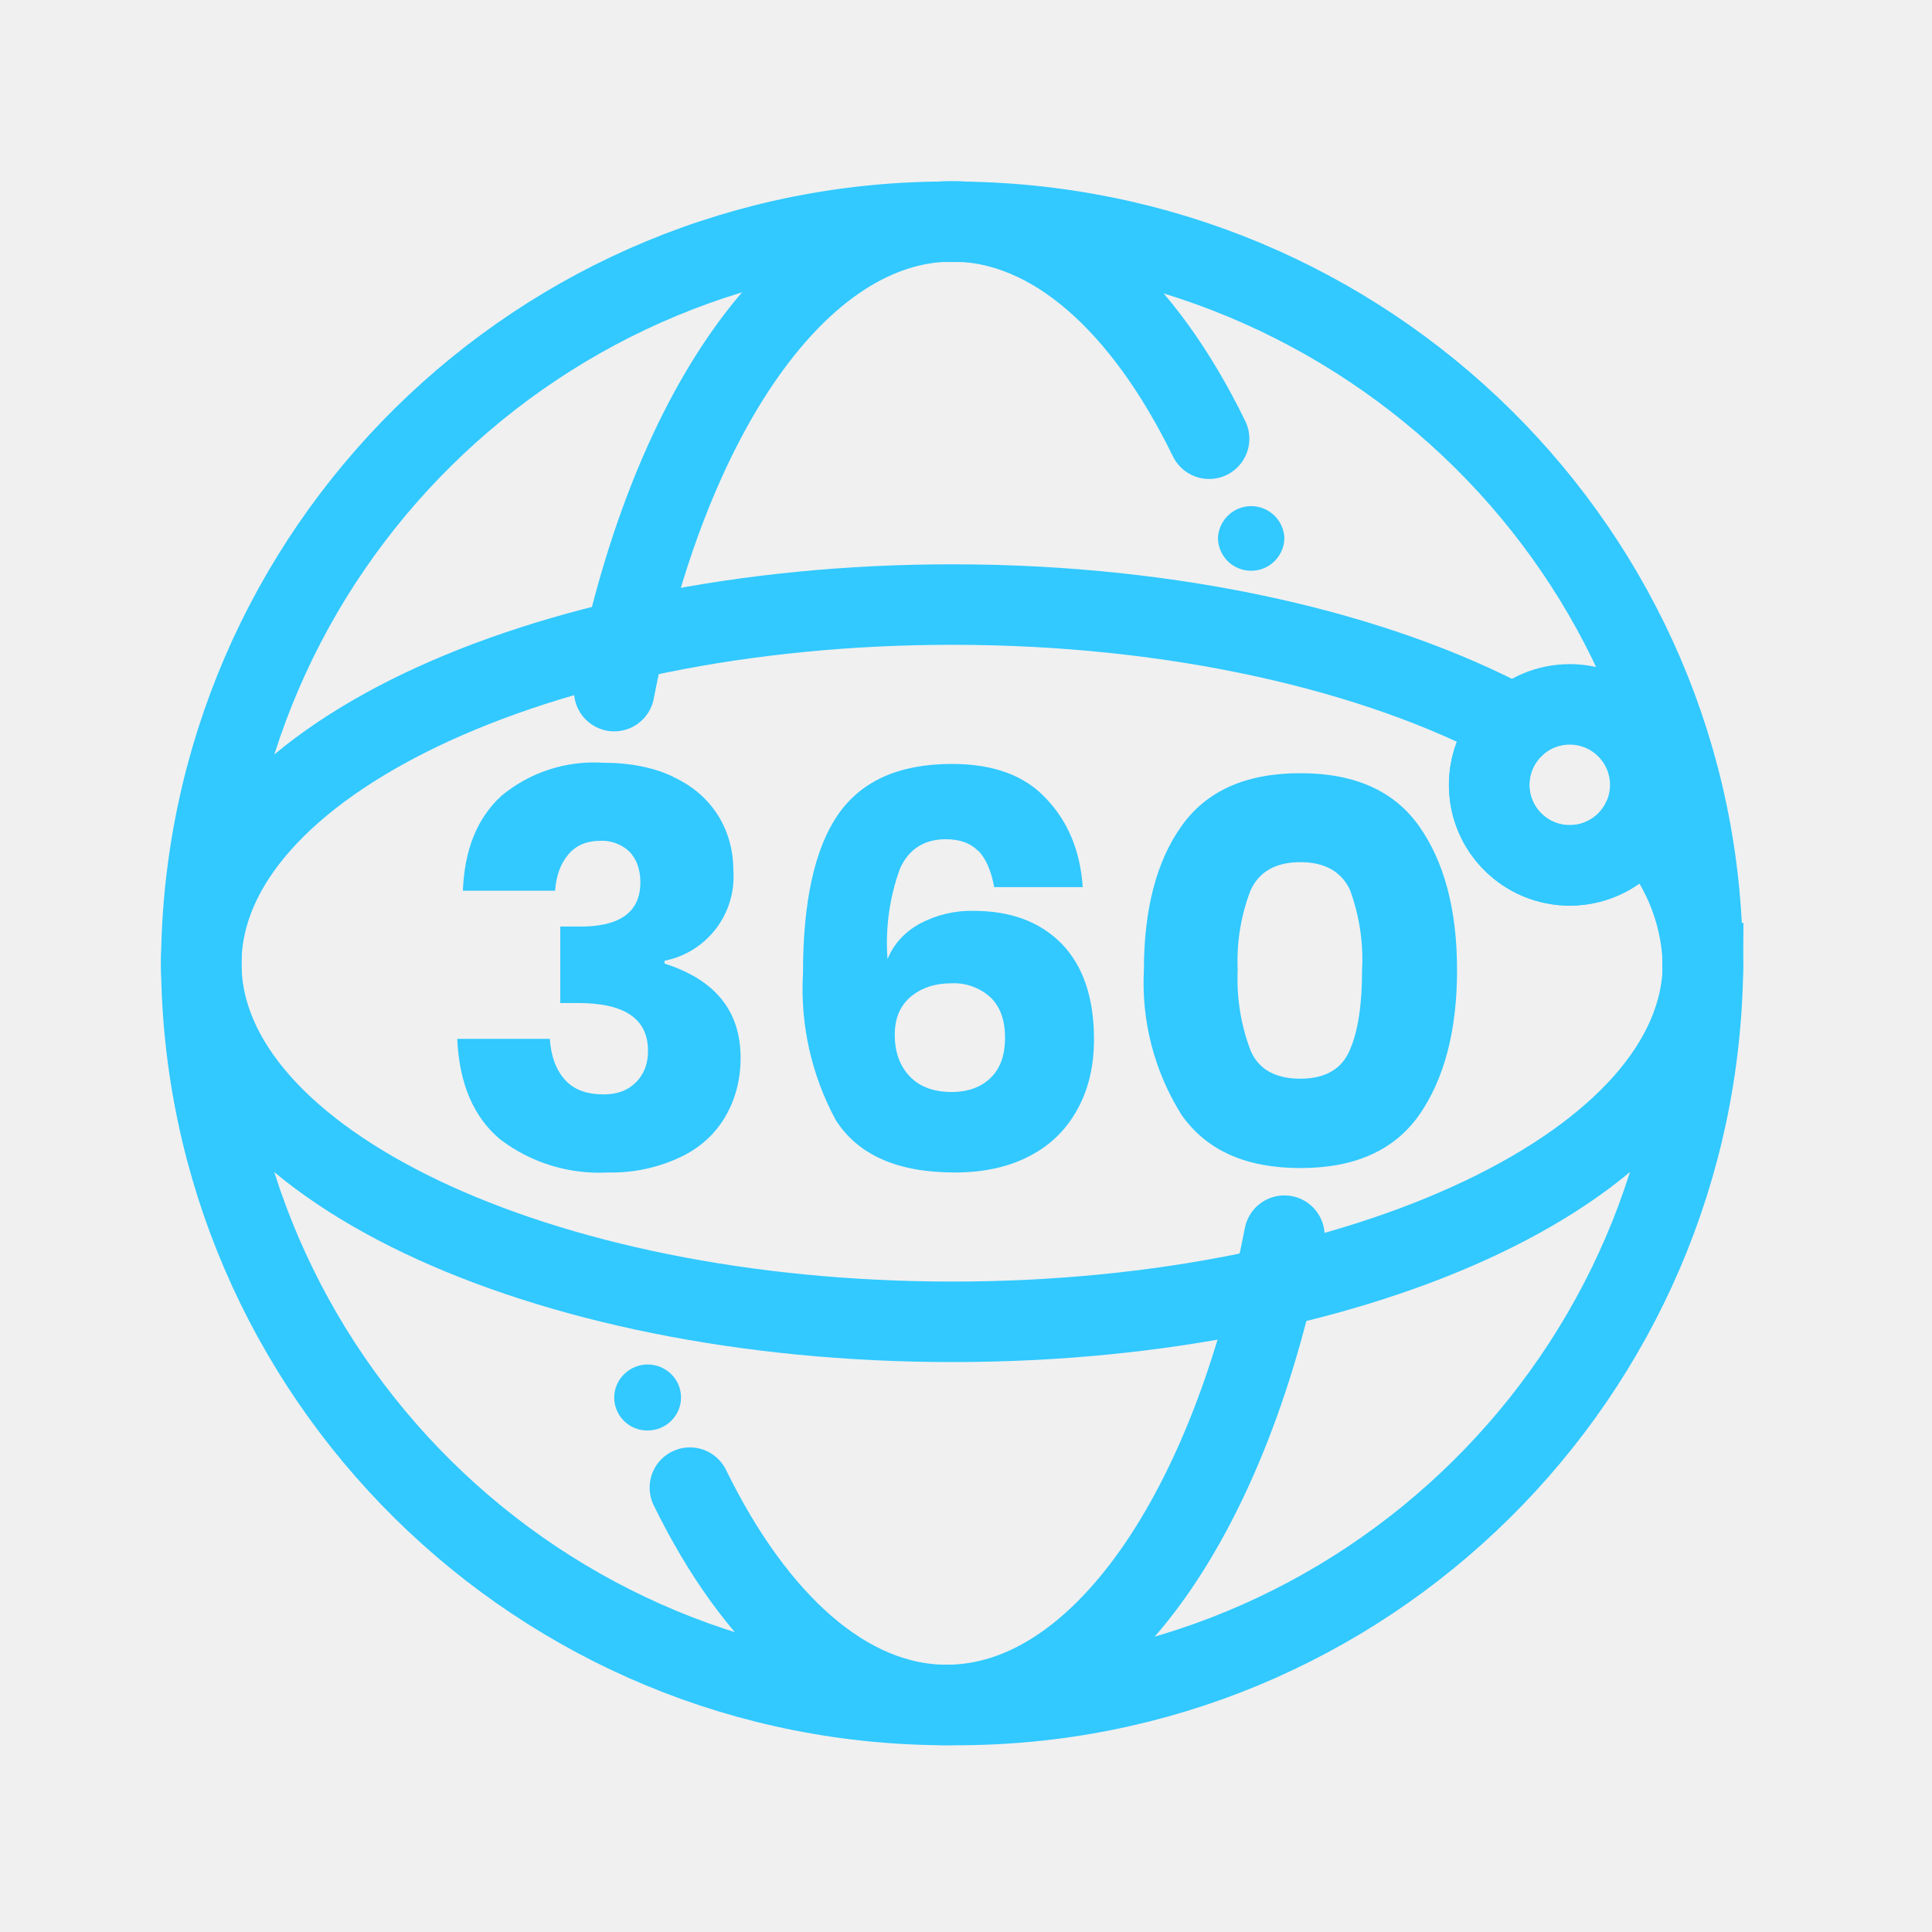
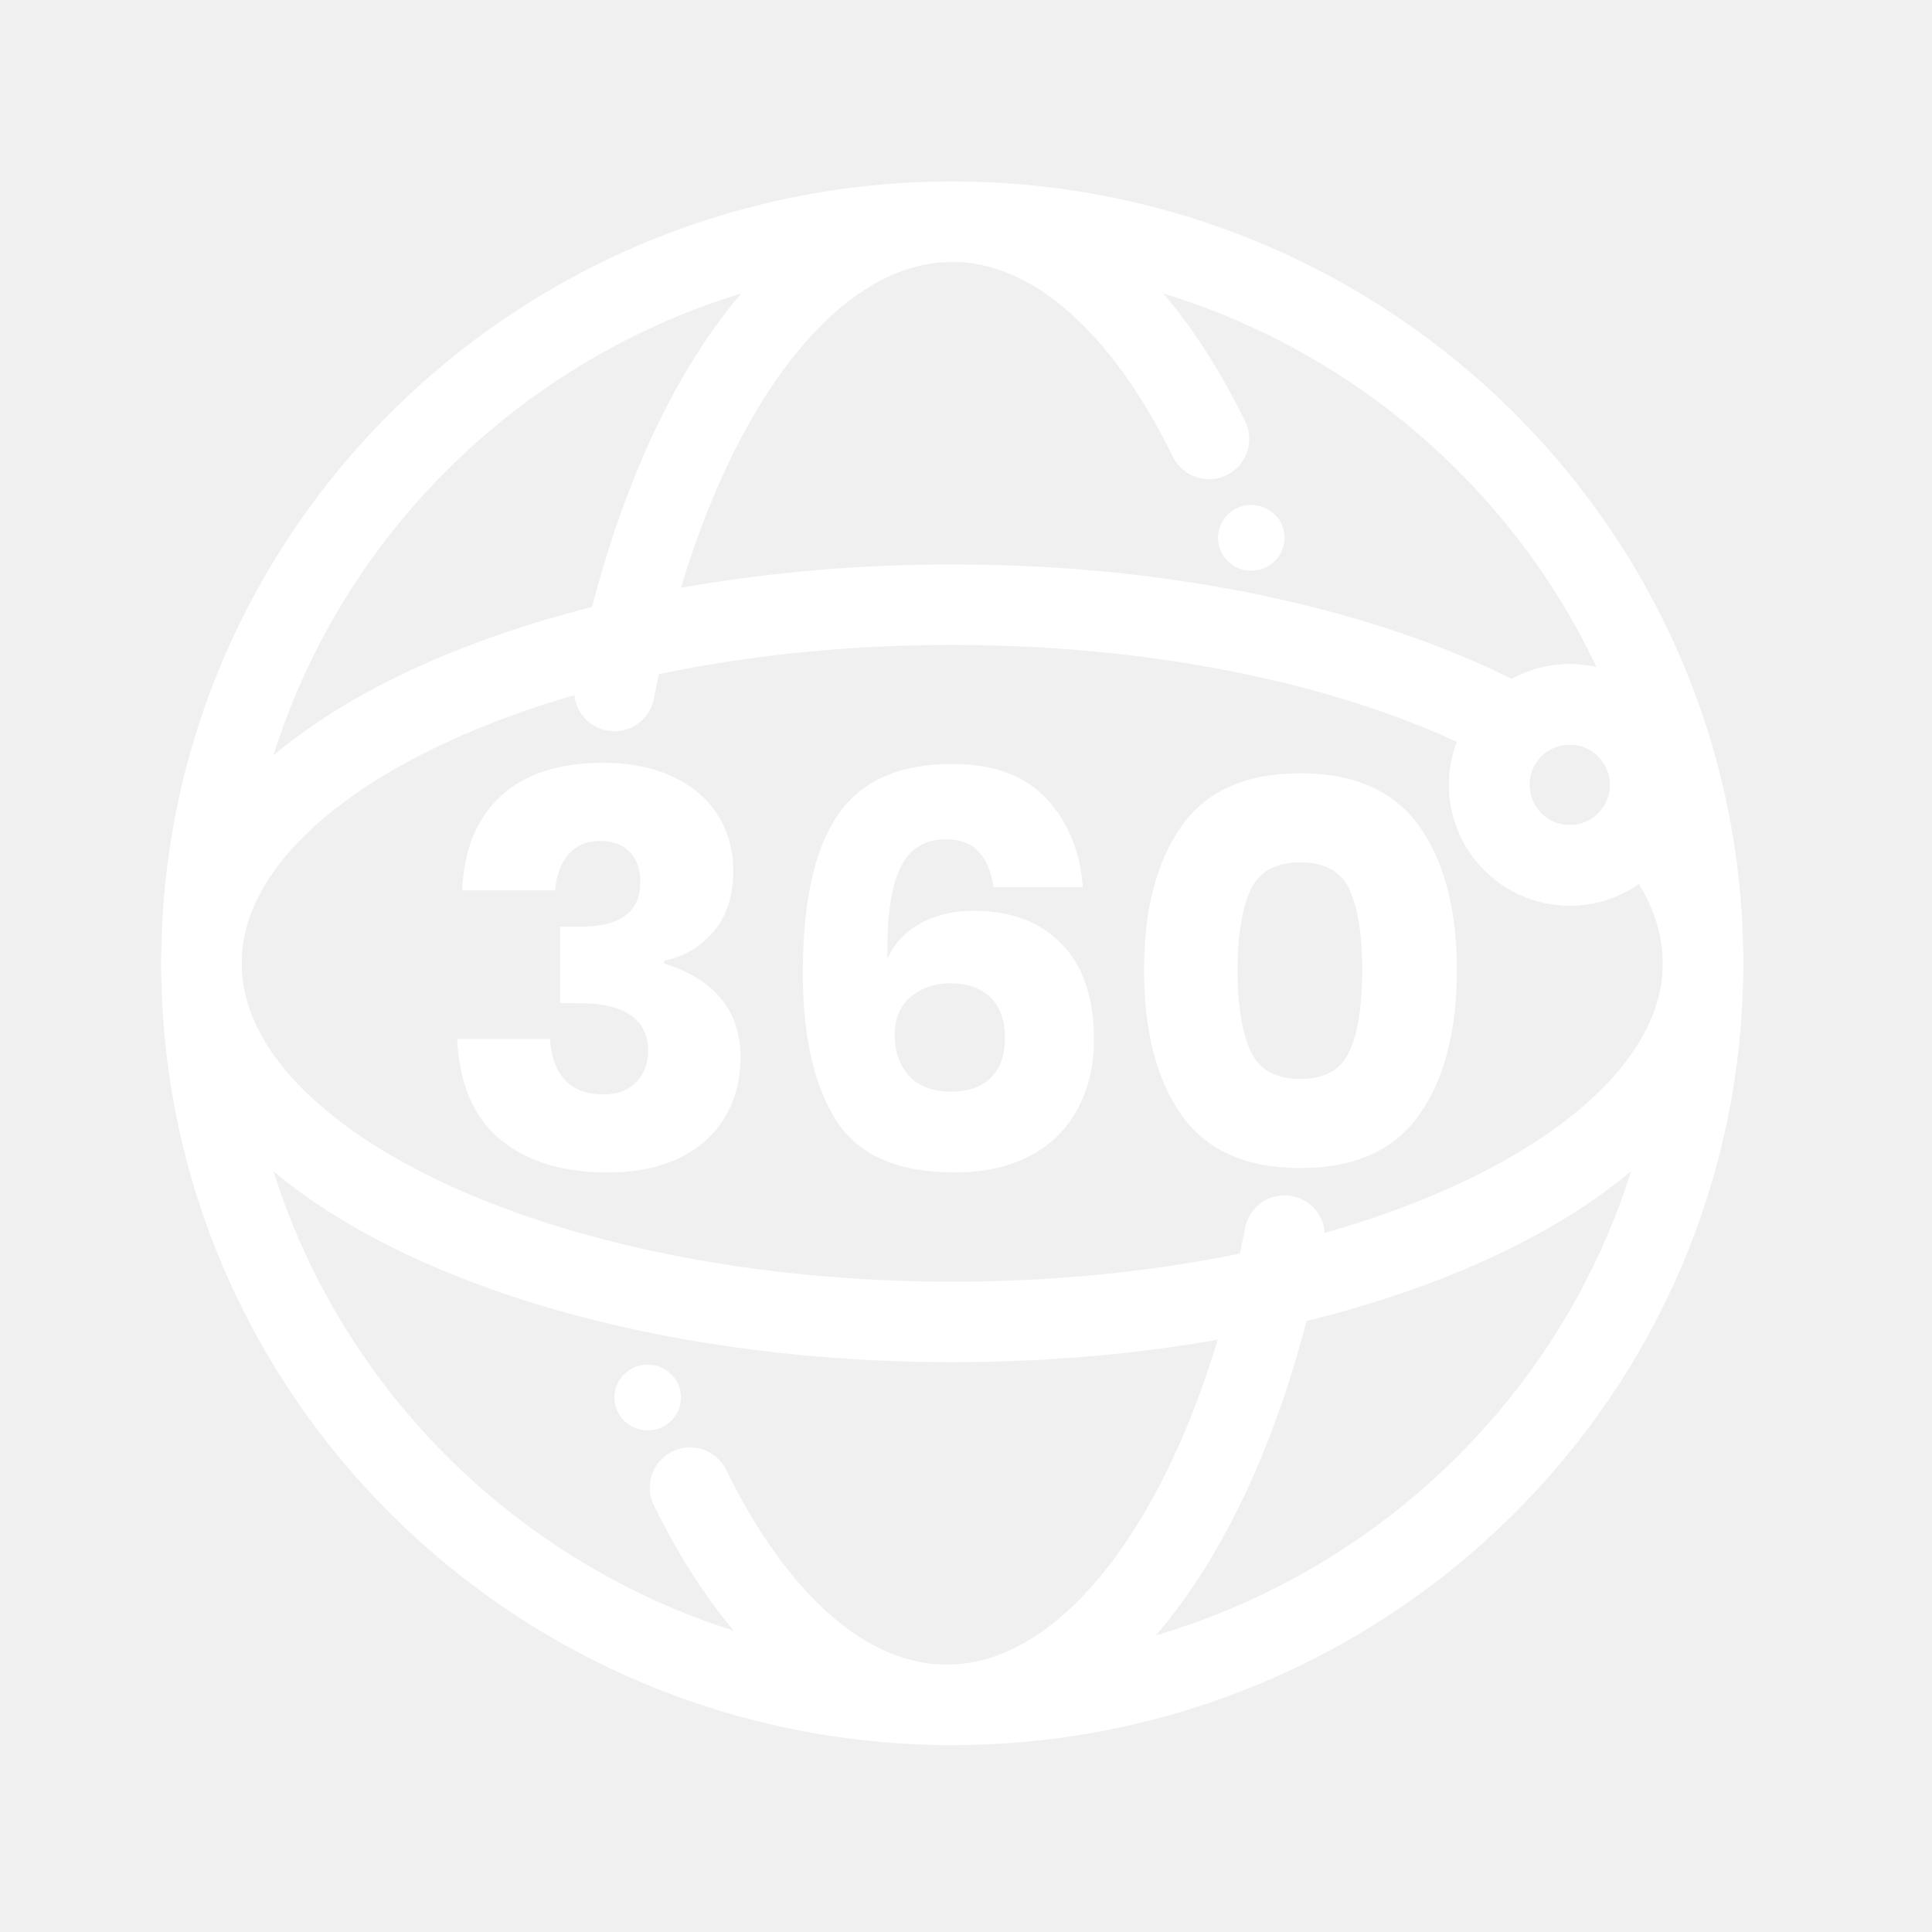
- <svg xmlns="http://www.w3.org/2000/svg" width="48" height="48">
-   <g transform="translate(5 5.5)" fill="none" fill-rule="evenodd">
-     <path d="M11.72 13.8c.5.23.86.55 1.12.96.25.4.38.86.38 1.37a2.13 2.13 0 0 1-1.71 2.24v.07c1.26.4 1.89 1.18 1.89 2.34 0 .55-.13 1.04-.39 1.48-.26.43-.63.77-1.13 1a4 4 0 0 1-1.77.37 4.06 4.06 0 0 1-2.68-.82c-.66-.55-1.02-1.38-1.07-2.5h2.3c.03.43.15.76.37 1.01s.54.37.97.37c.34 0 .6-.1.8-.3.2-.2.3-.46.3-.78 0-.8-.58-1.19-1.74-1.19h-.44v-1.9h.42c1.05.02 1.57-.35 1.57-1.1 0-.33-.1-.58-.27-.76a.99.99 0 0 0-.73-.27c-.33 0-.6.11-.79.34-.19.22-.3.52-.33.9H6.5c.04-1.03.36-1.81.96-2.36a3.6 3.6 0 0 1 2.52-.82c.68 0 1.27.12 1.75.35m5.86 7.43c.24.26.59.4 1.05.4.41 0 .74-.12.97-.35.24-.23.36-.56.36-1 0-.43-.12-.77-.36-1a1.35 1.35 0 0 0-.98-.35c-.4 0-.73.11-1 .33-.27.23-.4.54-.4.95 0 .42.12.76.36 1.02m1.72-5.58c-.19-.2-.46-.3-.81-.3-.53 0-.92.24-1.14.73a5.4 5.4 0 0 0-.31 2.25c.15-.37.42-.67.8-.88a2.7 2.7 0 0 1 1.34-.32c.92 0 1.65.27 2.19.82.53.55.8 1.34.8 2.37 0 .65-.13 1.22-.4 1.72s-.66.9-1.18 1.17c-.52.28-1.15.42-1.88.42-1.43 0-2.41-.44-2.96-1.31a6.85 6.85 0 0 1-.81-3.64c0-1.78.29-3.1.87-3.94.58-.84 1.52-1.26 2.83-1.26 1.04 0 1.82.29 2.35.87.54.57.84 1.3.9 2.19h-2.2c-.07-.4-.2-.69-.38-.89m9.52 2.95a5 5 0 0 0-.3-1.99c-.21-.45-.62-.69-1.23-.69-.62 0-1.03.24-1.24.7a4.9 4.9 0 0 0-.32 1.98 5 5 0 0 0 .32 2c.2.47.62.7 1.24.7.6 0 1.02-.23 1.22-.7.21-.47.31-1.13.31-2m-5.42 0c0-1.5.31-2.7.93-3.57.62-.88 1.6-1.32 2.96-1.32 1.35 0 2.33.44 2.95 1.32.62.88.94 2.07.94 3.57 0 1.51-.32 2.71-.94 3.6-.62.88-1.6 1.32-2.95 1.32-1.36 0-2.34-.44-2.96-1.33a6.16 6.16 0 0 1-.93-3.59" fill="#31C9FF" />
-     <path d="M37.31 18.43a18.54 18.54 0 0 1-18.65 18.43A18.54 18.54 0 0 1 0 18.43 18.54 18.54 0 0 1 18.66.01C28.96 0 37.3 8.26 37.3 18.43z" stroke="#31C9FF" stroke-width="2" />
-     <circle stroke="#31C9FF" stroke-width="2" cx="34" cy="14" r="2" />
-     <path d="M32.64 12.53A2 2 0 0 0 34 16a2 2 0 0 0 1.79-1.1l.02.02a5.25 5.25 0 0 1 1.5 3.51c0 4.92-8.35 8.91-18.65 8.91C8.36 27.34 0 23.35 0 18.44c0-4.93 8.36-8.92 18.66-8.92 5.56 0 10.56 1.17 13.98 3.01z" stroke="#31C9FF" stroke-width="2" />
-     <path d="M10.26 11.67C11.58 4.84 14.85 0 18.66 0c2.49 0 4.75 2.06 6.38 5.4" stroke="#31C9FF" stroke-width="2" stroke-linecap="round" />
-     <path d="M26.91 7.86c0 .45-.37.82-.82.82a.82.82 0 0 1-.83-.82.826.826 0 0 1 1.65 0" fill="#31C9FF" />
-     <path d="M26.91 25.2c-1.32 6.83-4.58 11.66-8.39 11.66-2.49 0-4.75-2.07-6.38-5.4" stroke="#31C9FF" stroke-width="2" stroke-linecap="round" />
-     <path d="M10.26 29.22c0-.45.38-.82.83-.82.46 0 .83.37.83.82 0 .45-.37.82-.83.82a.82.82 0 0 1-.83-.82" fill="#31C9FF" />
-   </g>
+ <svg xmlns="http://www.w3.org/2000/svg" width="60" height="60" fill="none">
+   <path fill-rule="evenodd" clip-rule="evenodd" d="M20.905 24.126c.61.29 1.074.69 1.392 1.196.315.506.474 1.078.474 1.714 0 .786-.204 1.42-.613 1.897-.41.478-.92.78-1.53.904v.085c1.579.502 2.369 1.475 2.369 2.922 0 .694-.162 1.311-.485 1.852-.323.54-.793.962-1.408 1.263-.618.302-1.358.453-2.223.453-1.406 0-2.52-.342-3.345-1.026-.824-.68-1.27-1.723-1.339-3.123h2.887c.023.534.173.955.45 1.263.275.307.68.462 1.21.462.426 0 .763-.125 1.01-.377.249-.25.373-.574.373-.973 0-.99-.726-1.485-2.179-1.485h-.553v-2.374h.536c1.302.023 1.954-.437 1.954-1.383 0-.41-.113-.726-.338-.949-.225-.221-.526-.332-.908-.332-.414 0-.742.14-.985.419-.242.279-.38.652-.414 1.118h-2.888c.057-1.275.46-2.254 1.21-2.936.749-.683 1.798-1.025 3.147-1.025.852 0 1.585.145 2.196.435zM28.234 33.416c.3.323.737.486 1.315.486.518 0 .923-.142 1.219-.427.294-.284.44-.7.44-1.247 0-.546-.15-.964-.449-1.254-.301-.29-.71-.436-1.227-.436-.496 0-.91.14-1.246.418-.334.279-.5.675-.5 1.187 0 .523.15.947.448 1.273zm2.152-6.977c-.236-.25-.572-.374-1.01-.374-.669 0-1.145.303-1.427.912-.283.609-.412 1.546-.389 2.81.195-.468.534-.835 1.011-1.101.479-.268 1.035-.402 1.669-.402 1.151 0 2.063.344 2.731 1.032.669.69 1.003 1.677 1.003 2.964 0 .807-.167 1.526-.502 2.15a3.485 3.485 0 0 1-1.477 1.461c-.651.347-1.432.52-2.343.52-1.786 0-3.02-.546-3.7-1.64-.68-1.09-1.02-2.605-1.02-4.54 0-2.232.364-3.873 1.09-4.926.725-1.054 1.907-1.58 3.544-1.58 1.29 0 2.27.362 2.94 1.084.666.722 1.042 1.637 1.122 2.741h-2.766c-.081-.49-.24-.86-.476-1.111zM42.306 30.128c0-1.081-.129-1.909-.388-2.485-.26-.574-.77-.862-1.53-.862-.773 0-1.29.29-1.556.871-.265.581-.398 1.406-.398 2.476 0 1.082.133 1.916.398 2.501.265.588.783.88 1.556.88.76 0 1.27-.292 1.53-.88.26-.585.388-1.419.388-2.501zm-6.777 0c0-1.879.387-3.367 1.16-4.465.77-1.099 2.004-1.648 3.699-1.648 1.682 0 2.912.55 3.69 1.648.778 1.098 1.166 2.586 1.166 4.465 0 1.89-.388 3.388-1.166 4.49-.778 1.105-2.008 1.657-3.69 1.657-1.695 0-2.928-.552-3.7-1.656-.772-1.103-1.16-2.601-1.16-4.491z" fill="#fff" />
+   <path clip-rule="evenodd" d="M52.89 29.915c0 12.72-10.44 23.03-23.317 23.03-12.879 0-23.317-10.31-23.317-23.03 0-12.718 10.438-23.03 23.317-23.03 12.877 0 23.317 10.312 23.317 23.03z" stroke="#fff" stroke-width="2.5" />
+   <path clip-rule="evenodd" d="M48.75 26.875a2.5 2.5 0 1 0 0-5 2.5 2.5 0 0 0 0 5z" stroke="#fff" stroke-width="2.5" />
+   <path d="M19.08 21.459c1.651-8.536 5.728-14.574 10.492-14.574 3.114 0 5.935 2.578 7.974 6.747" stroke="#fff" stroke-width="2.5" stroke-linecap="round" />
+   <path fill-rule="evenodd" clip-rule="evenodd" d="M39.894 16.7c0 .567-.464 1.023-1.034 1.023a1.026 1.026 0 0 1-1.034-1.022c0-.564.462-1.02 1.034-1.02.57 0 1.034.456 1.034 1.02z" fill="#fff" />
+   <path d="M39.894 38.373c-1.65 8.535-5.727 14.573-10.492 14.573-3.114 0-5.934-2.578-7.973-6.747" stroke="#fff" stroke-width="2.5" stroke-linecap="round" />
+   <path fill-rule="evenodd" clip-rule="evenodd" d="M19.08 43.4c0-.564.464-1.02 1.035-1.02.572 0 1.033.456 1.033 1.02 0 .566-.461 1.022-1.033 1.022-.571 0-1.034-.456-1.034-1.022z" fill="#fff" />
+   <path d="M47.308 22.685c-4.277-2.391-10.636-3.907-17.735-3.907-12.878 0-23.317 4.986-23.317 11.138 0 6.15 10.44 11.137 23.317 11.137s23.316-4.987 23.316-11.137c0-1.558-.67-3.042-1.879-4.389" stroke="#fff" stroke-width="2.5" />
+   <path clip-rule="evenodd" d="M48.75 26.875a2.5 2.5 0 1 0 0-5 2.5 2.5 0 0 0 0 5z" stroke="#fff" stroke-width="2.5" />
</svg>
